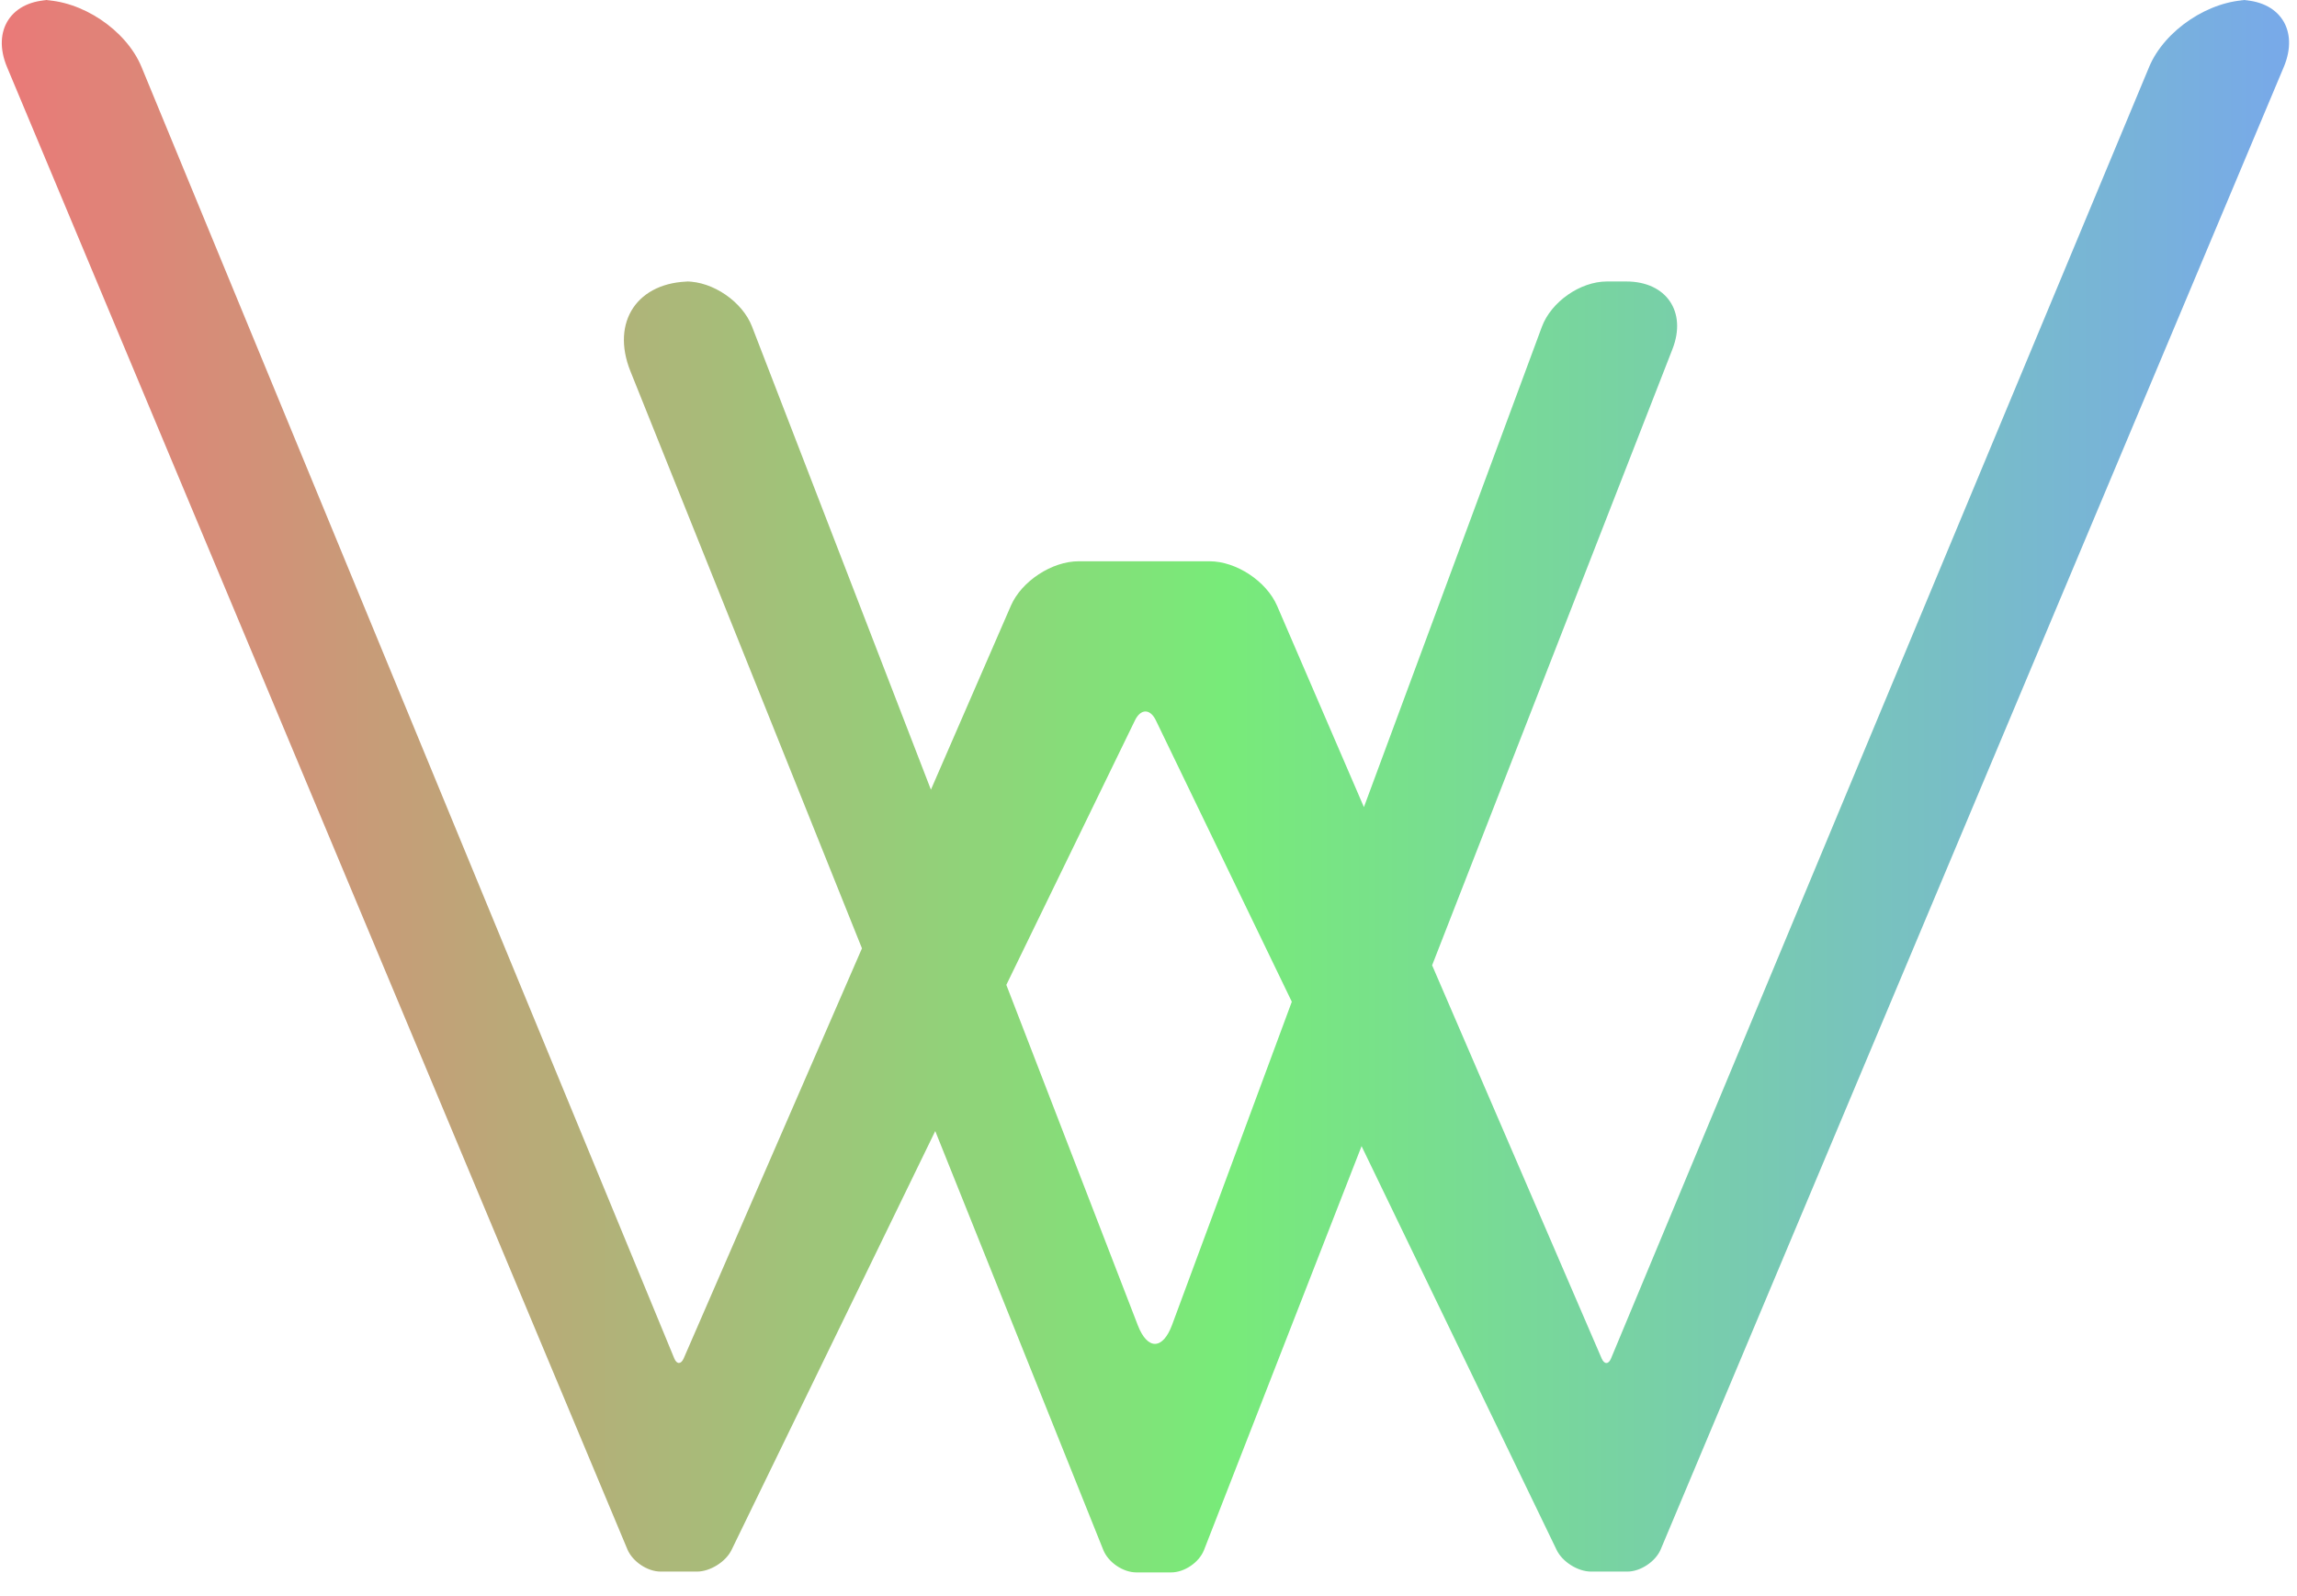
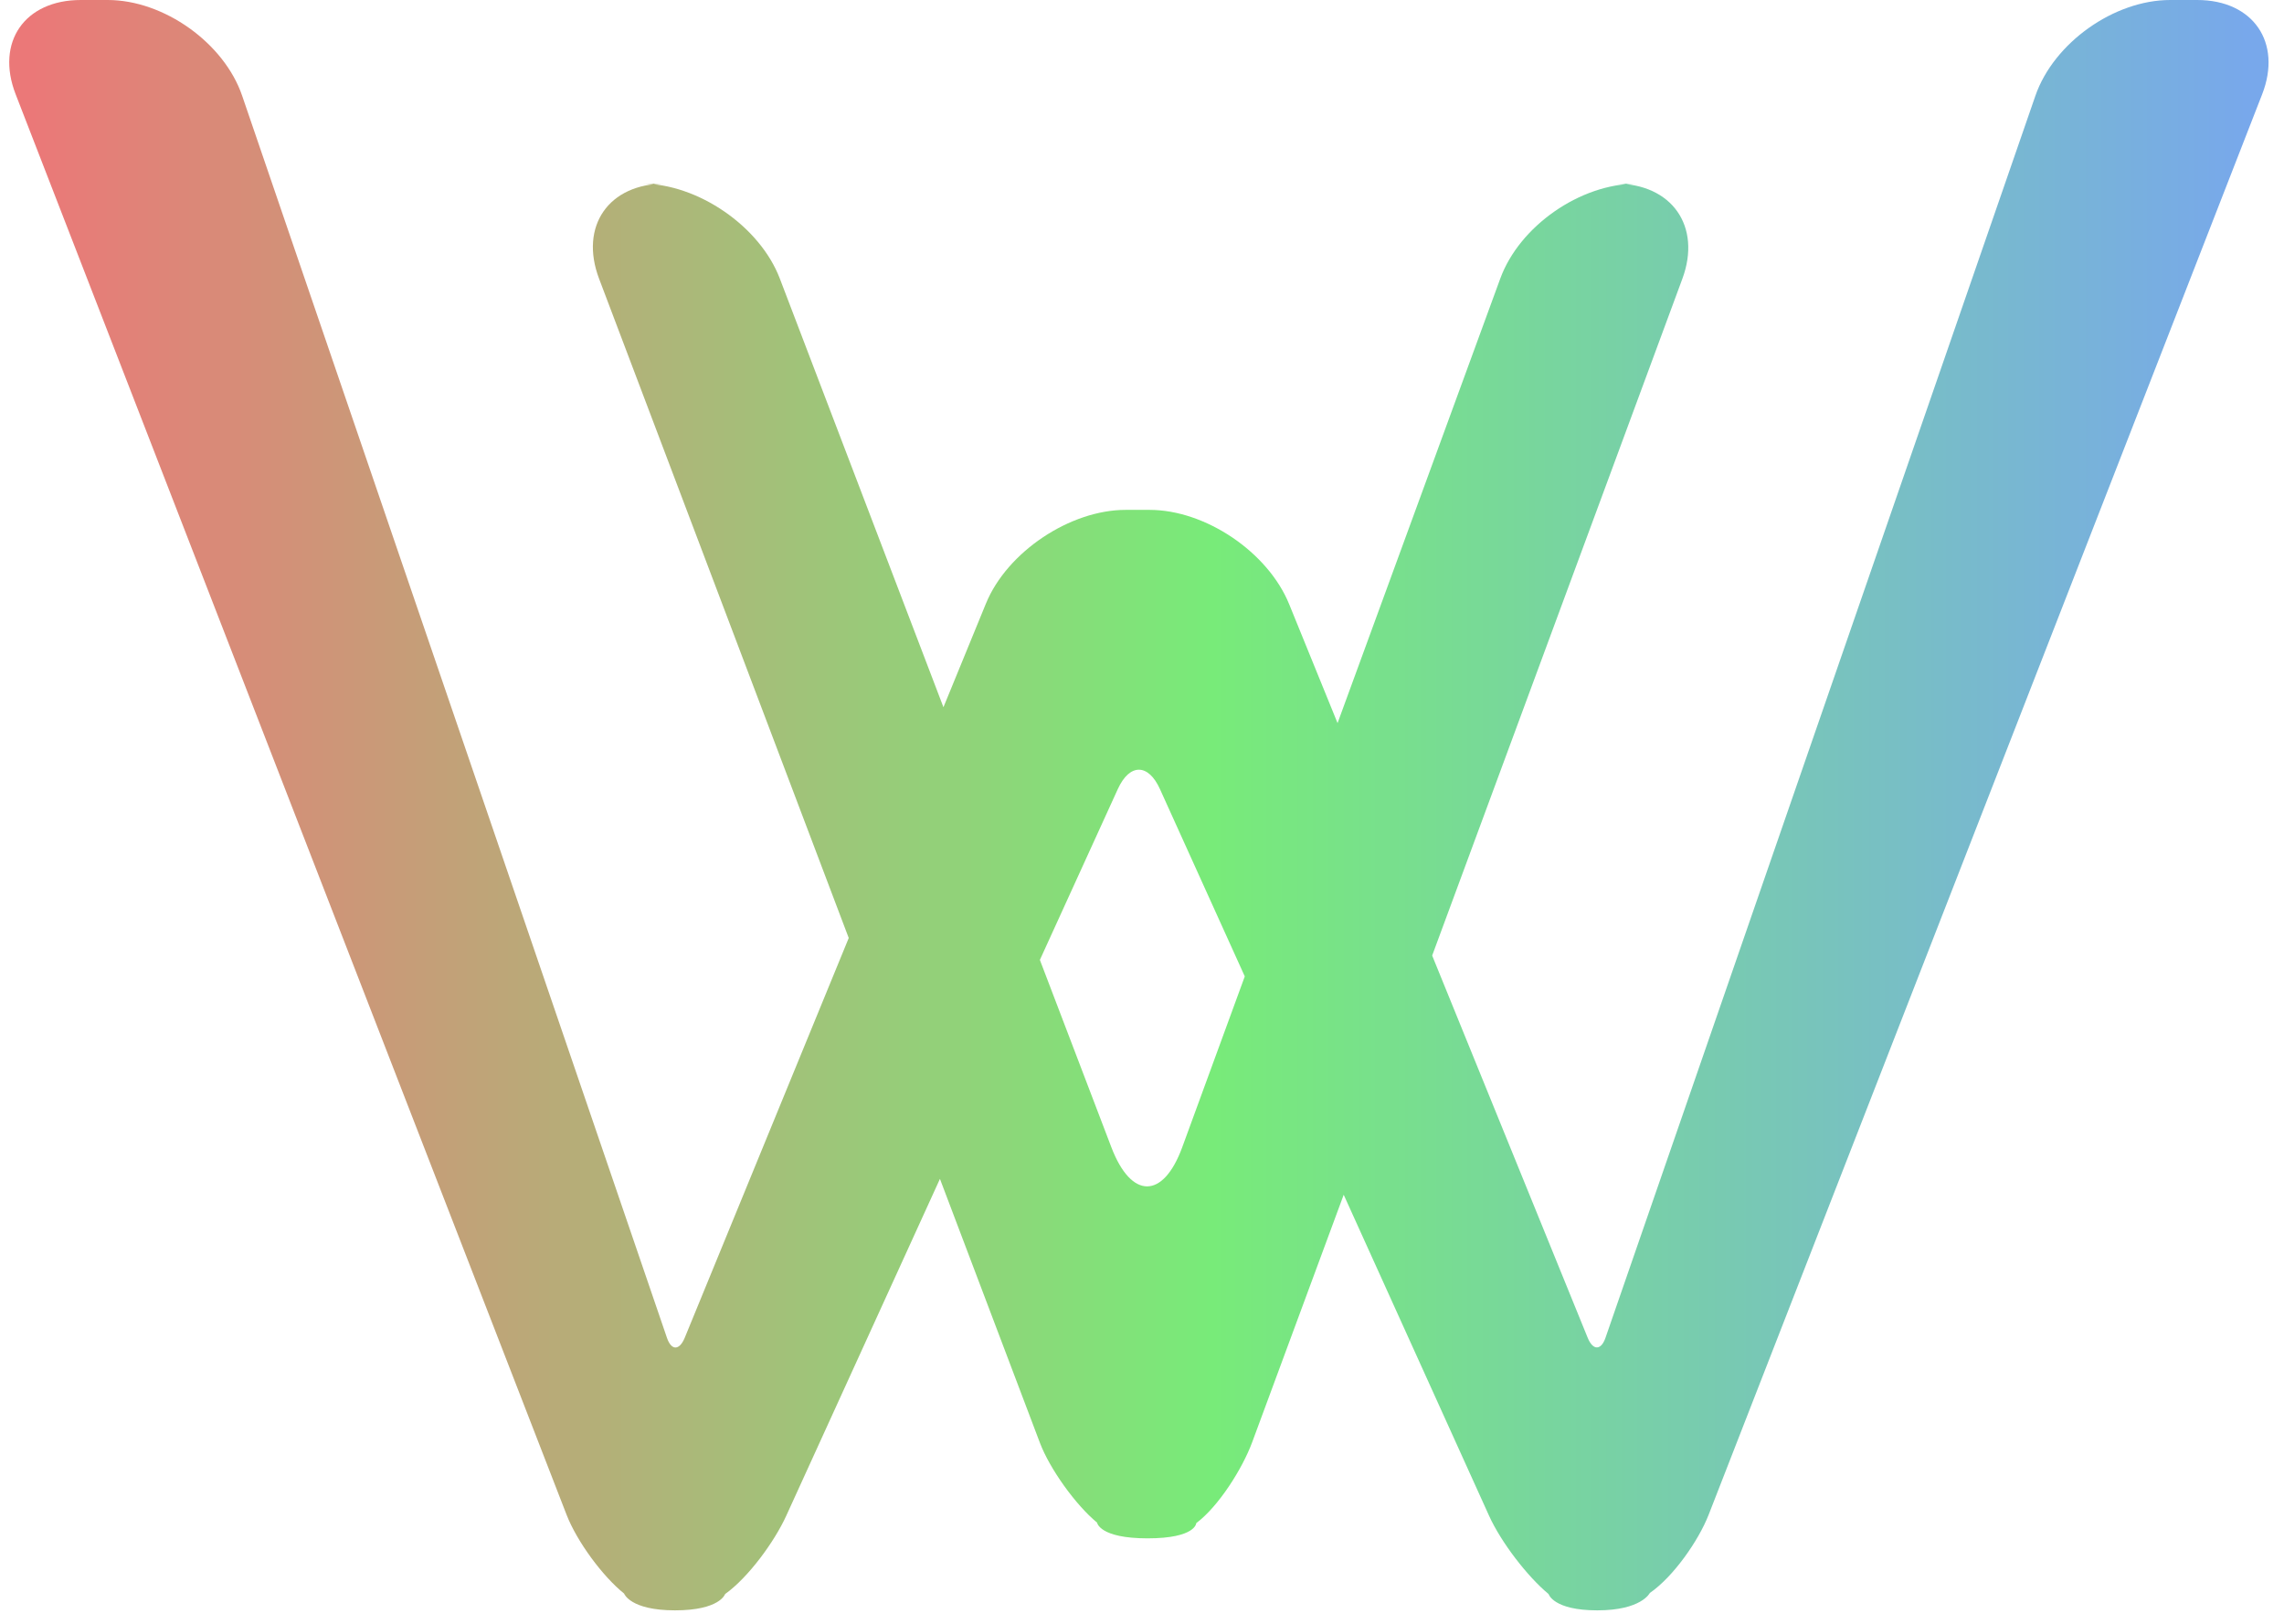
- <svg xmlns="http://www.w3.org/2000/svg" width="95px" height="66px" viewBox="0 0 95 66" version="1.1">
+ <svg xmlns="http://www.w3.org/2000/svg" width="45" height="32" viewBox="0 0 45 32">
  <defs>
-     <linearGradient x1="0%" y1="63.915%" x2="100%" y2="63.915%" id="linearGradient-1">
+     <linearGradient id="a" x1="0%" y1="63.915%" y2="63.915%">
      <stop stop-color="#EB7878" offset="0%" />
      <stop stop-color="#78EB79" offset="53.314%" />
      <stop stop-color="#78A8EB" offset="100%" />
    </linearGradient>
  </defs>
-   <g id="Page-1" stroke="none" stroke-width="1" fill="none" fill-rule="evenodd">
-     <g id="Desktop-HD" transform="translate(-672, -479)" fill="url(#linearGradient-1)">
-       <g id="Group-3" transform="translate(719.5, 512) rotate(-360) translate(-719.5, -512) translate(672, 479)">
-         <g id="Group">
-           <path d="M56.312,47.401 L64.381,64.104 C64.616,64.591 65.255,64.996 65.802,64.996 L67.309,64.996 C67.843,64.996 68.472,64.585 68.685,64.077 L94.453,2.772 C95.097,1.24 94.274,0 92.616,0 L93.04,0 C91.389,0 89.521,1.24 88.884,2.77 L66.629,56.183 C66.525,56.434 66.35,56.433 66.241,56.18 L59.23,39.921 L69.171,14.436 C69.772,12.895 68.918,11.641 67.261,11.641 L66.459,11.641 C65.357,11.641 64.152,12.482 63.768,13.519 L56.409,33.38 L52.82,25.058 C52.38,24.039 51.13,23.213 50.027,23.213 L44.605,23.213 C43.511,23.213 42.251,24.033 41.811,25.046 L38.501,32.659 L31.102,13.504 C30.707,12.481 29.489,11.641 28.387,11.641 L28.58,11.641 C26.371,11.641 25.251,13.303 26.073,15.353 L35.649,39.221 L28.276,56.18 C28.169,56.426 27.992,56.435 27.888,56.183 L5.853,2.77 C5.22,1.236 3.366,0 1.708,0 L2.132,0 C0.481,0 -0.35,1.241 0.29,2.772 L25.948,64.077 C26.159,64.581 26.776,64.996 27.323,64.996 L28.83,64.996 C29.364,64.996 30.015,64.596 30.254,64.104 L38.68,46.777 L45.631,64.104 C45.837,64.616 46.447,65.03 46.996,65.03 L48.442,65.03 C48.986,65.03 49.596,64.616 49.796,64.104 L56.312,47.401 Z M53.427,41.429 L47.805,29.792 C47.567,29.299 47.177,29.305 46.94,29.792 L41.62,40.732 L47.058,54.81 C47.456,55.84 48.089,55.834 48.474,54.796 L53.427,41.429 Z" id="Combined-Shape" />
-         </g>
-       </g>
-     </g>
-   </g>
+   <path fill="url(#a)" fill-rule="evenodd" d="M26.474,23.545 L29.339,29.873 C29.572,30.388 30.092,31.068 30.511,31.414 C30.511,31.414 30.602,31.735 31.471,31.735 C32.34,31.735 32.505,31.393 32.505,31.393 C32.964,31.077 33.463,30.368 33.665,29.849 L44.57,1.857 C44.966,0.839 44.396,1.10102644e-16 43.289,1.10102644e-16 L42.758,1.10102644e-16 C41.651,1.10102644e-16 40.463,0.845 40.102,1.887 L31.632,26.363 C31.546,26.613 31.386,26.62 31.281,26.363 L28.217,18.831 L33.147,5.492 C33.528,4.461 32.94,3.619 31.831,3.619 L32.252,3.619 C31.132,3.619 29.937,4.456 29.559,5.489 L26.353,14.25 L25.4,11.908 C24.982,10.88 23.75,10.048 22.648,10.048 L22.178,10.048 C21.085,10.048 19.844,10.874 19.426,11.892 L18.588,13.937 L15.364,5.489 C14.973,4.463 13.752,3.619 12.644,3.619 L13.101,3.619 C11.992,3.619 11.412,4.458 11.803,5.492 L16.722,18.485 L13.491,26.363 C13.386,26.617 13.228,26.621 13.14,26.363 L4.771,1.887 C4.416,0.847 3.229,1.10102644e-16 2.122,1.10102644e-16 L1.592,1.10102644e-16 C0.484,1.10102644e-16 -0.09,0.831 0.308,1.857 L11.162,29.849 C11.366,30.376 11.871,31.063 12.296,31.404 C12.296,31.404 12.413,31.735 13.299,31.735 C14.186,31.735 14.286,31.414 14.286,31.414 C14.745,31.087 15.26,30.378 15.49,29.873 L18.519,23.232 L20.49,28.437 C20.682,28.943 21.188,29.654 21.615,30.006 C21.615,30.006 21.658,30.316 22.609,30.316 C23.561,30.316 23.569,30.016 23.569,30.016 C24.007,29.689 24.478,28.944 24.671,28.421 L26.474,23.545 Z M24.525,19.242 L22.854,15.551 C22.626,15.046 22.258,15.036 22.023,15.551 L20.488,18.917 L21.896,22.608 C22.29,23.64 22.918,23.634 23.293,22.608 L24.525,19.242 Z" />
</svg>
